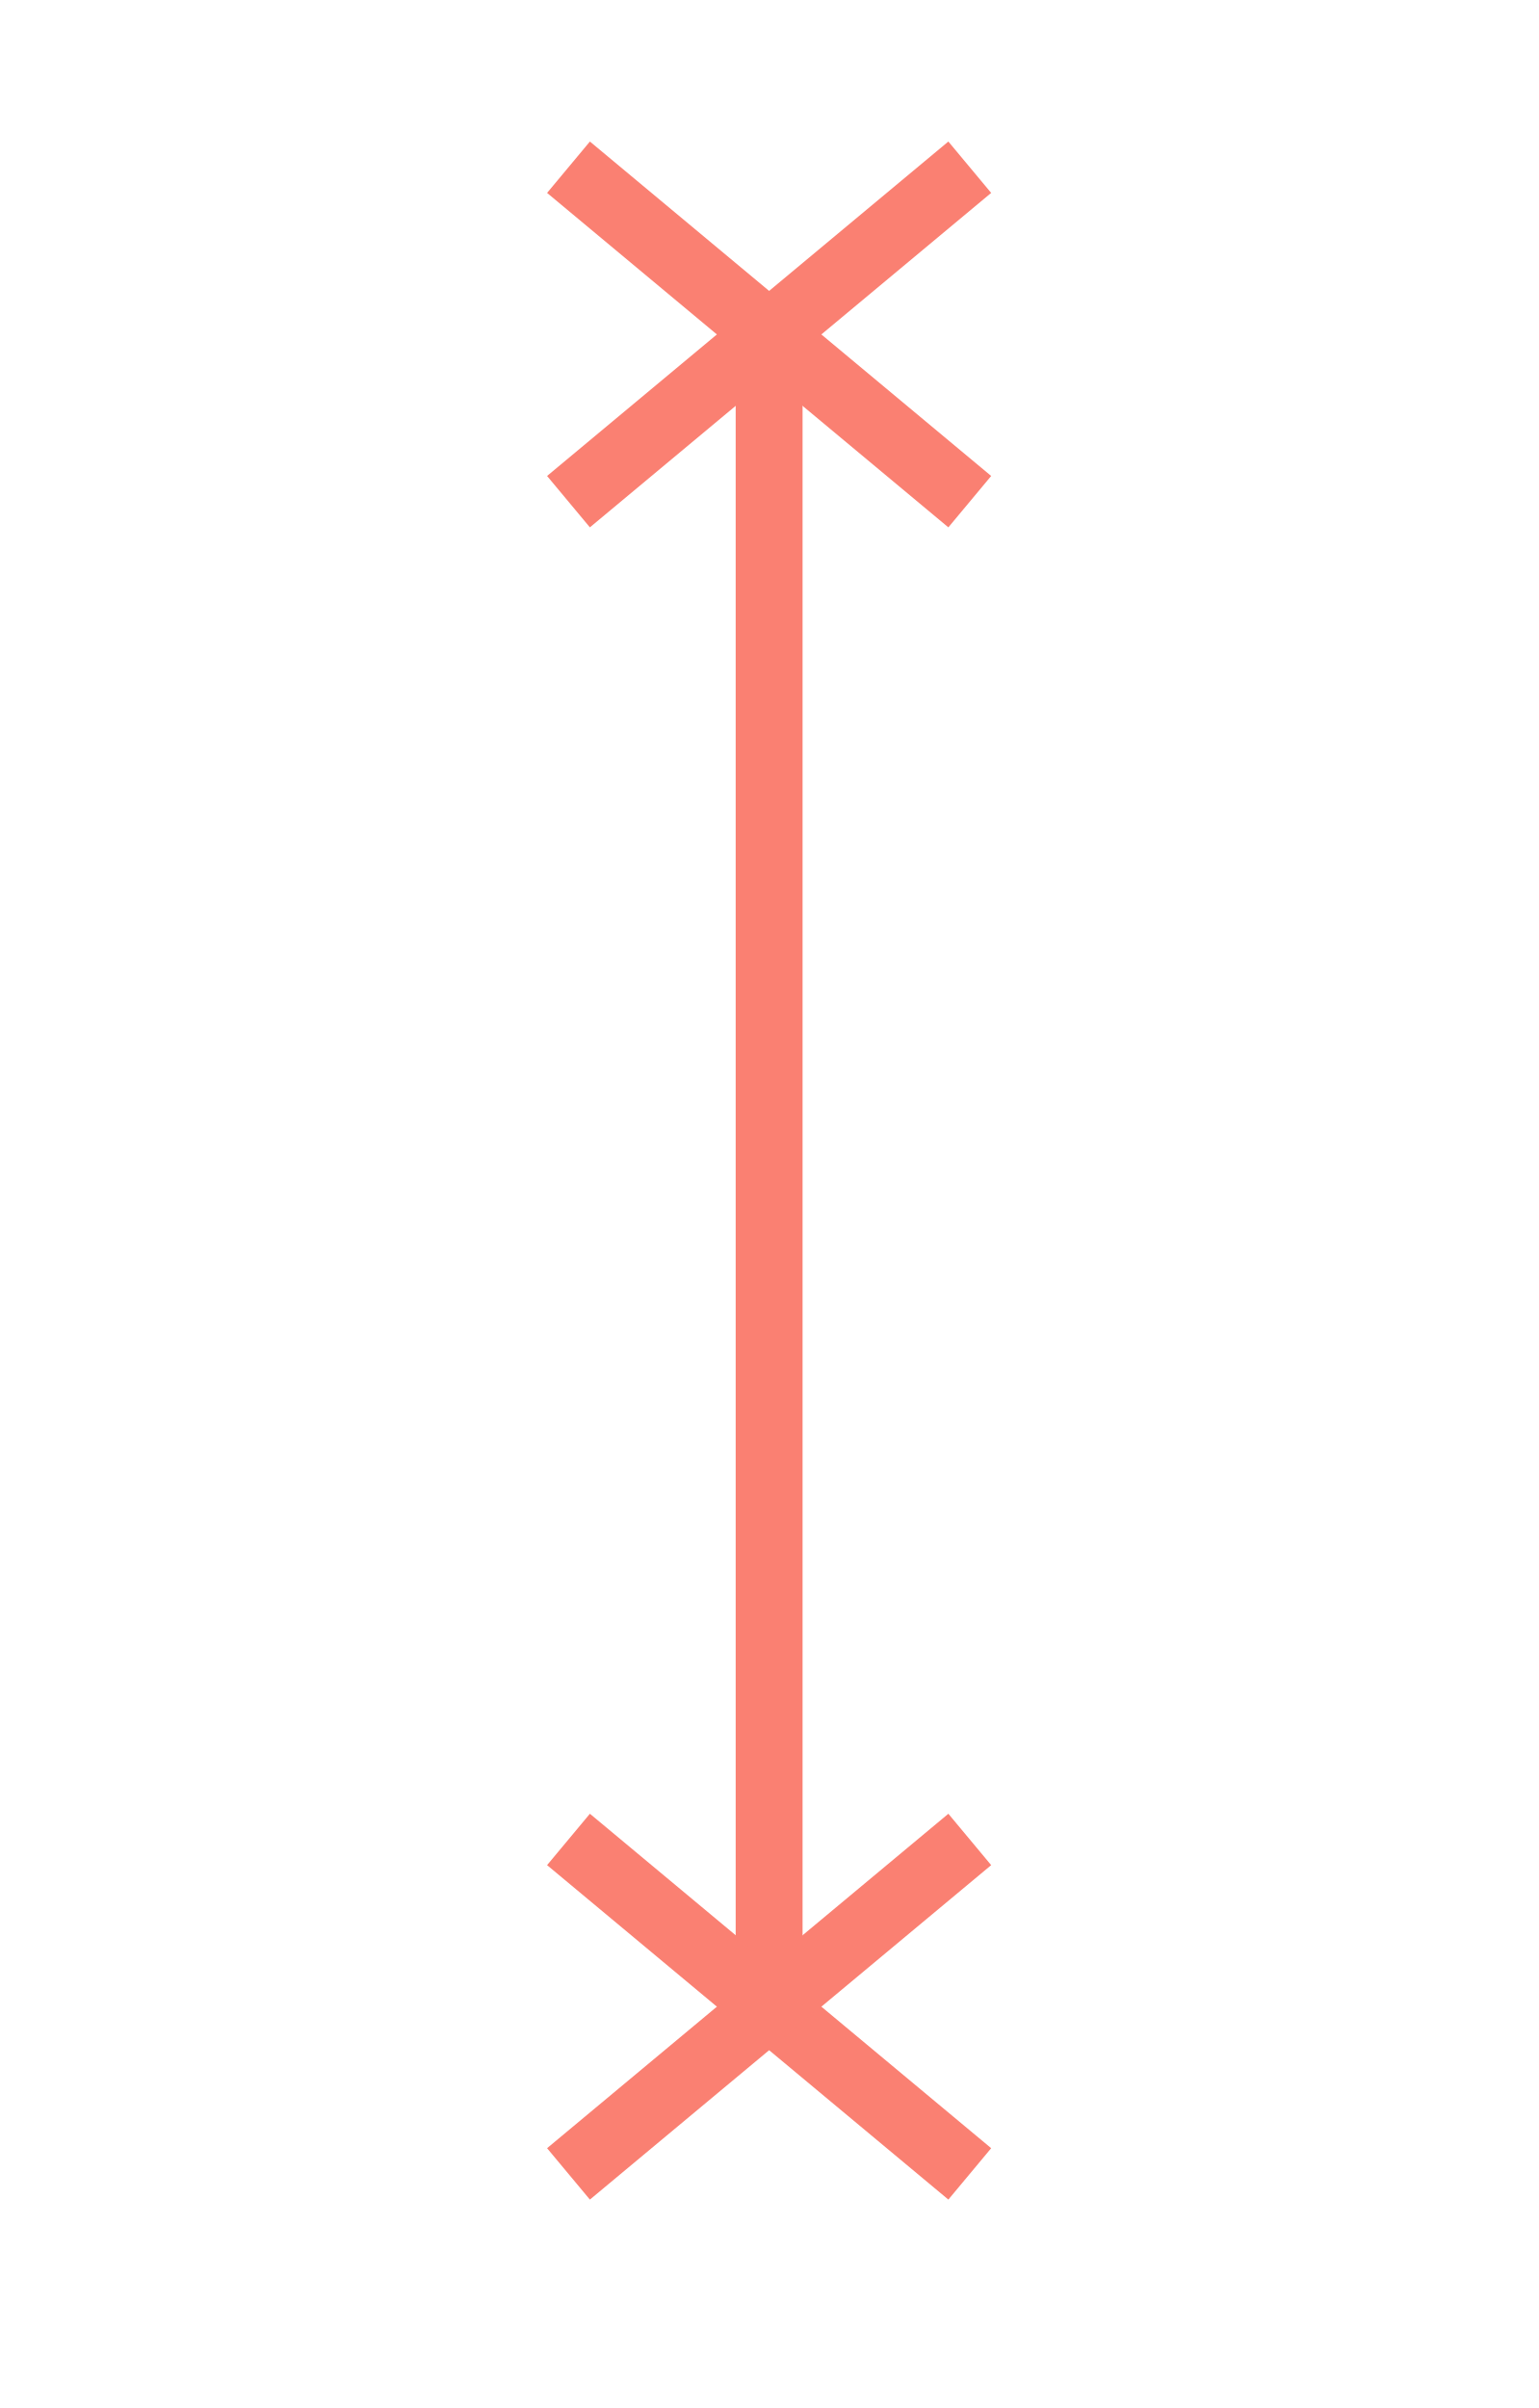
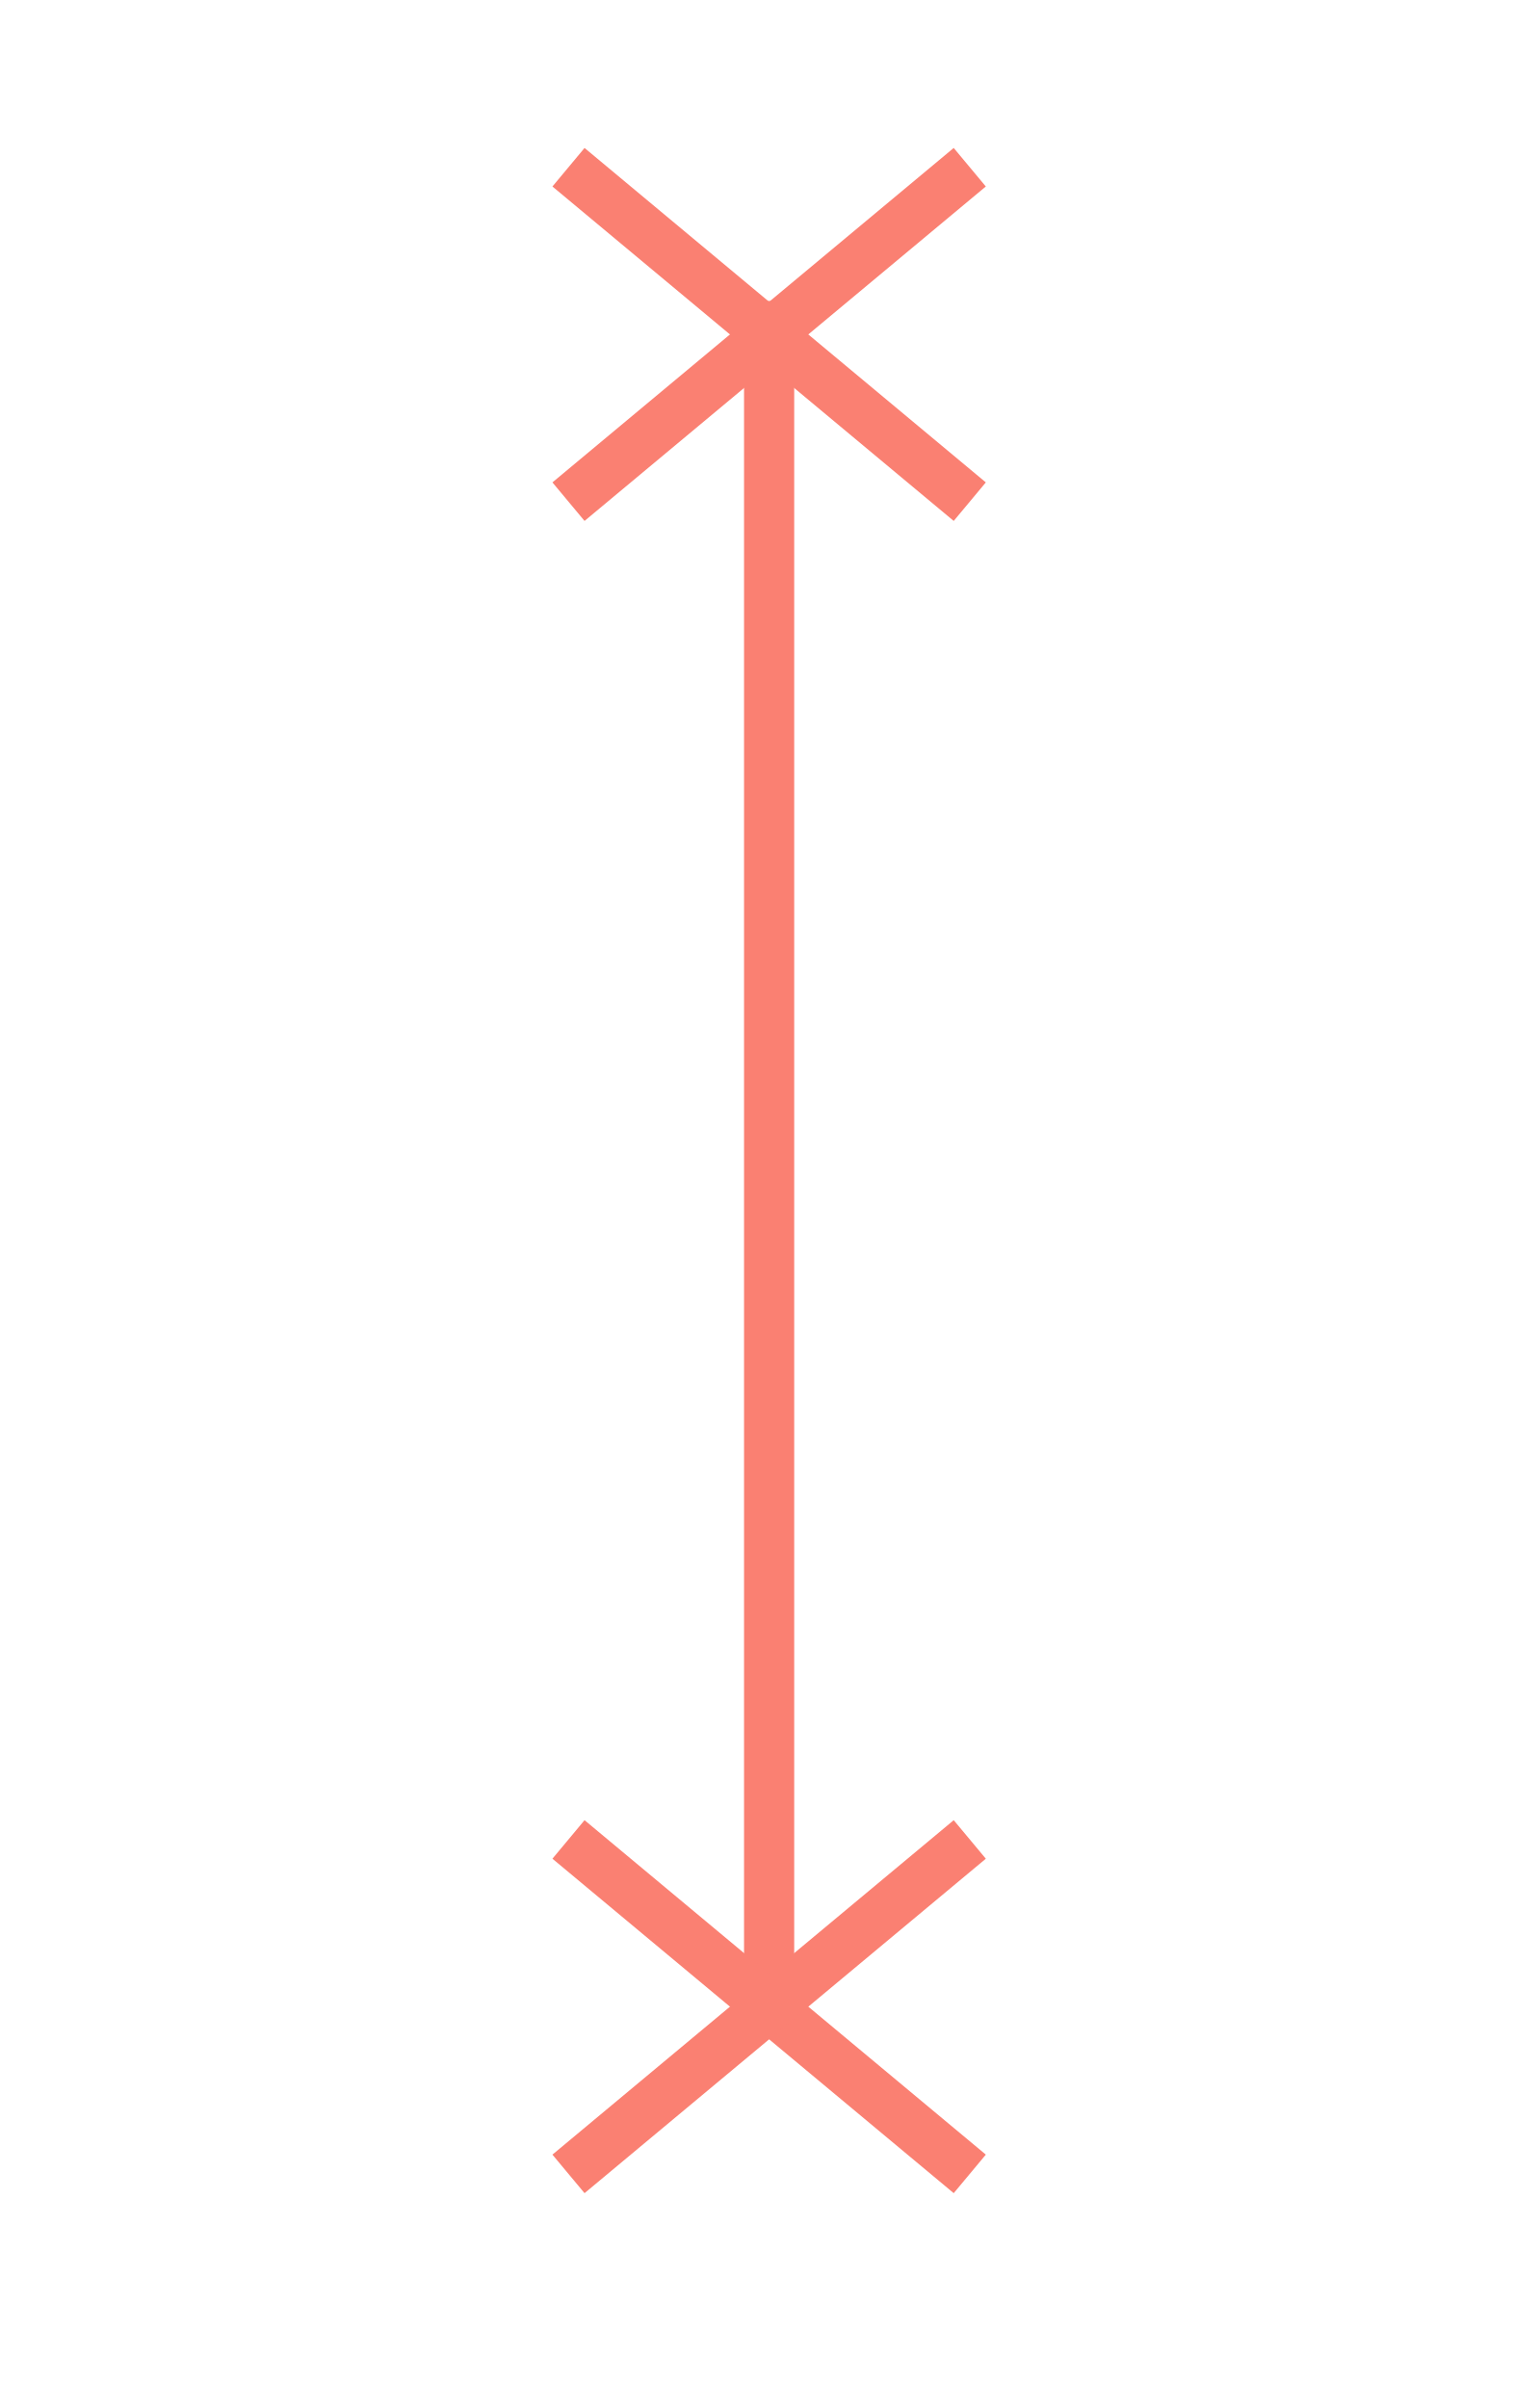
<svg xmlns="http://www.w3.org/2000/svg" width="46" height="72">
  <g>
-     <line x1="17" y1="5" x2="29" y2="15" style="stroke:salmon;stroke-width:2; stroke-opacity:1;" />
-     <line x1="17" y1="15" x2="29" y2="5" style="stroke:salmon;stroke-width:2; stroke-opacity:1;" />
-     <line x1="23" y1="9" x2="23" y2="60" style="stroke:salmon;stroke-width:2; stroke-opacity:1;" />
-     <line x1="17" y1="55" x2="29" y2="65" style="stroke:salmon;stroke-width:2; stroke-opacity:1;" />
-     <line x1="17" y1="65" x2="29" y2="55" style="stroke:salmon;stroke-width:2; stroke-opacity:1;" />
+     <line x1="17" y1="5" x2="29" y2="15" style="stroke:salmon;stroke-width:1.5; stroke-opacity:1;" />
+     <line x1="17" y1="15" x2="29" y2="5" style="stroke:salmon;stroke-width:1.5; stroke-opacity:1;" />
+     <line x1="23" y1="9" x2="23" y2="60" style="stroke:salmon;stroke-width:1.5; stroke-opacity:1;" />
+     <line x1="17" y1="55" x2="29" y2="65" style="stroke:salmon;stroke-width:1.5; stroke-opacity:1;" />
+     <line x1="17" y1="65" x2="29" y2="55" style="stroke:salmon;stroke-width:1.5; stroke-opacity:1;" />
  </g>
</svg>
